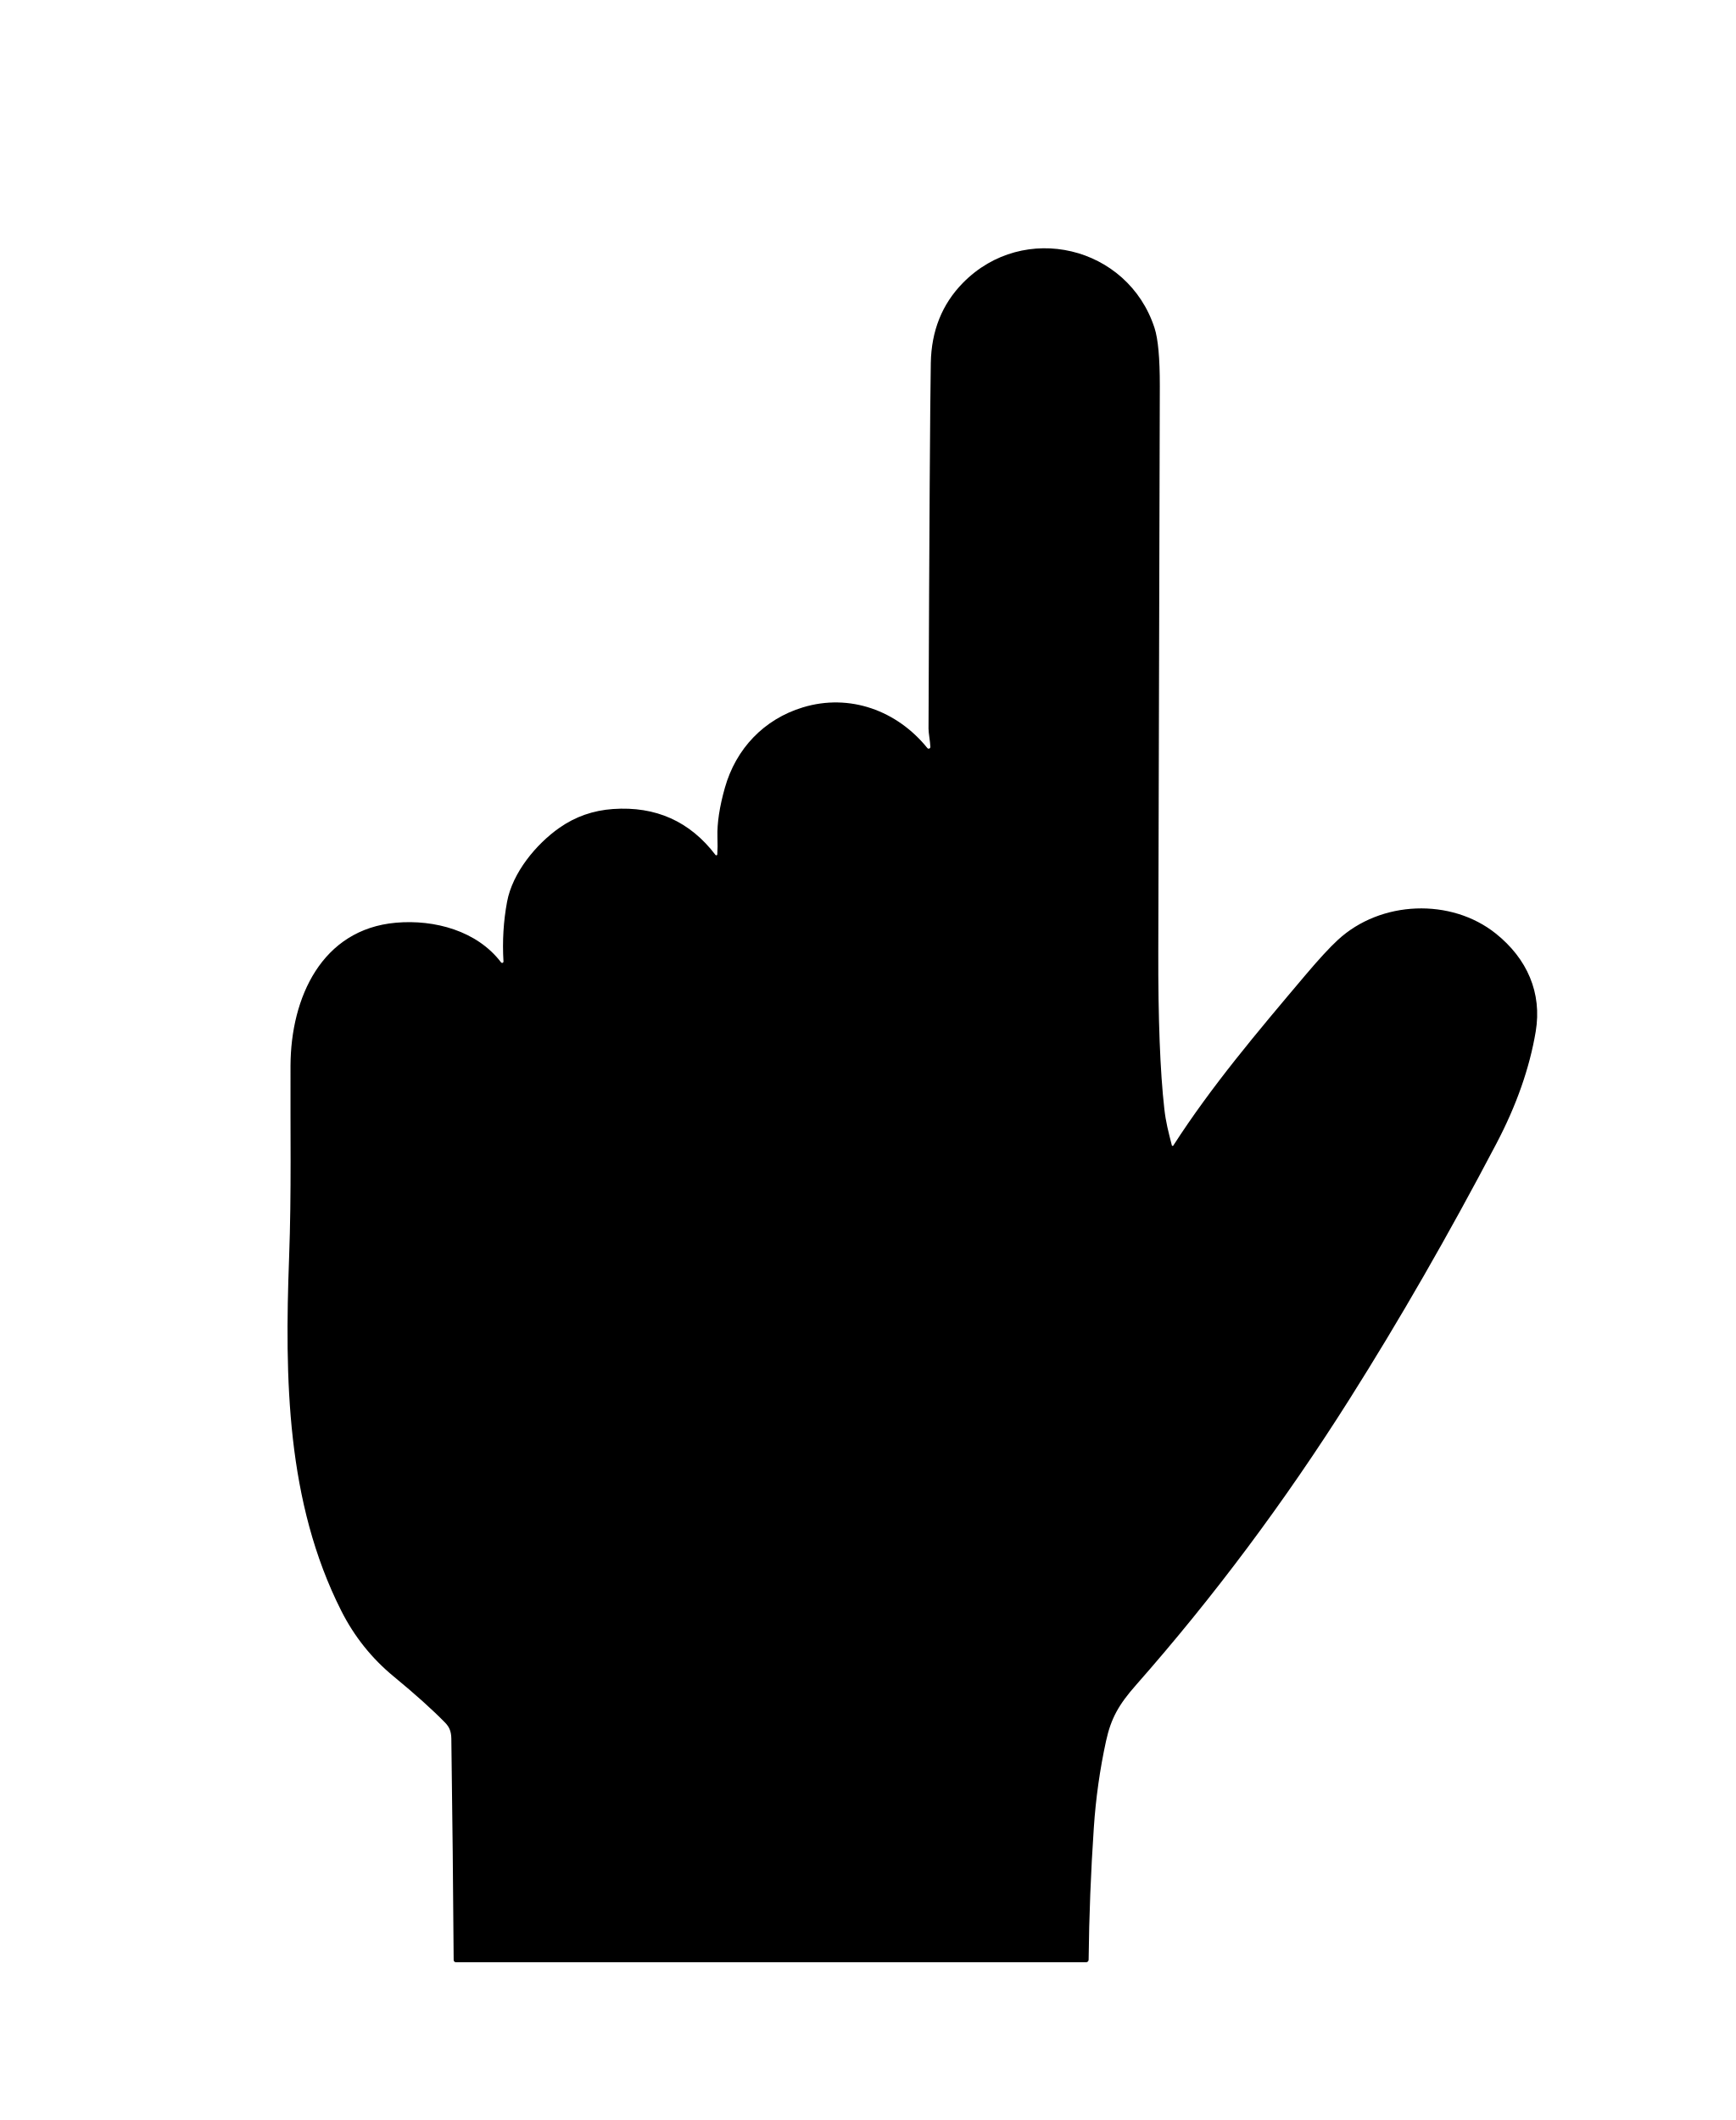
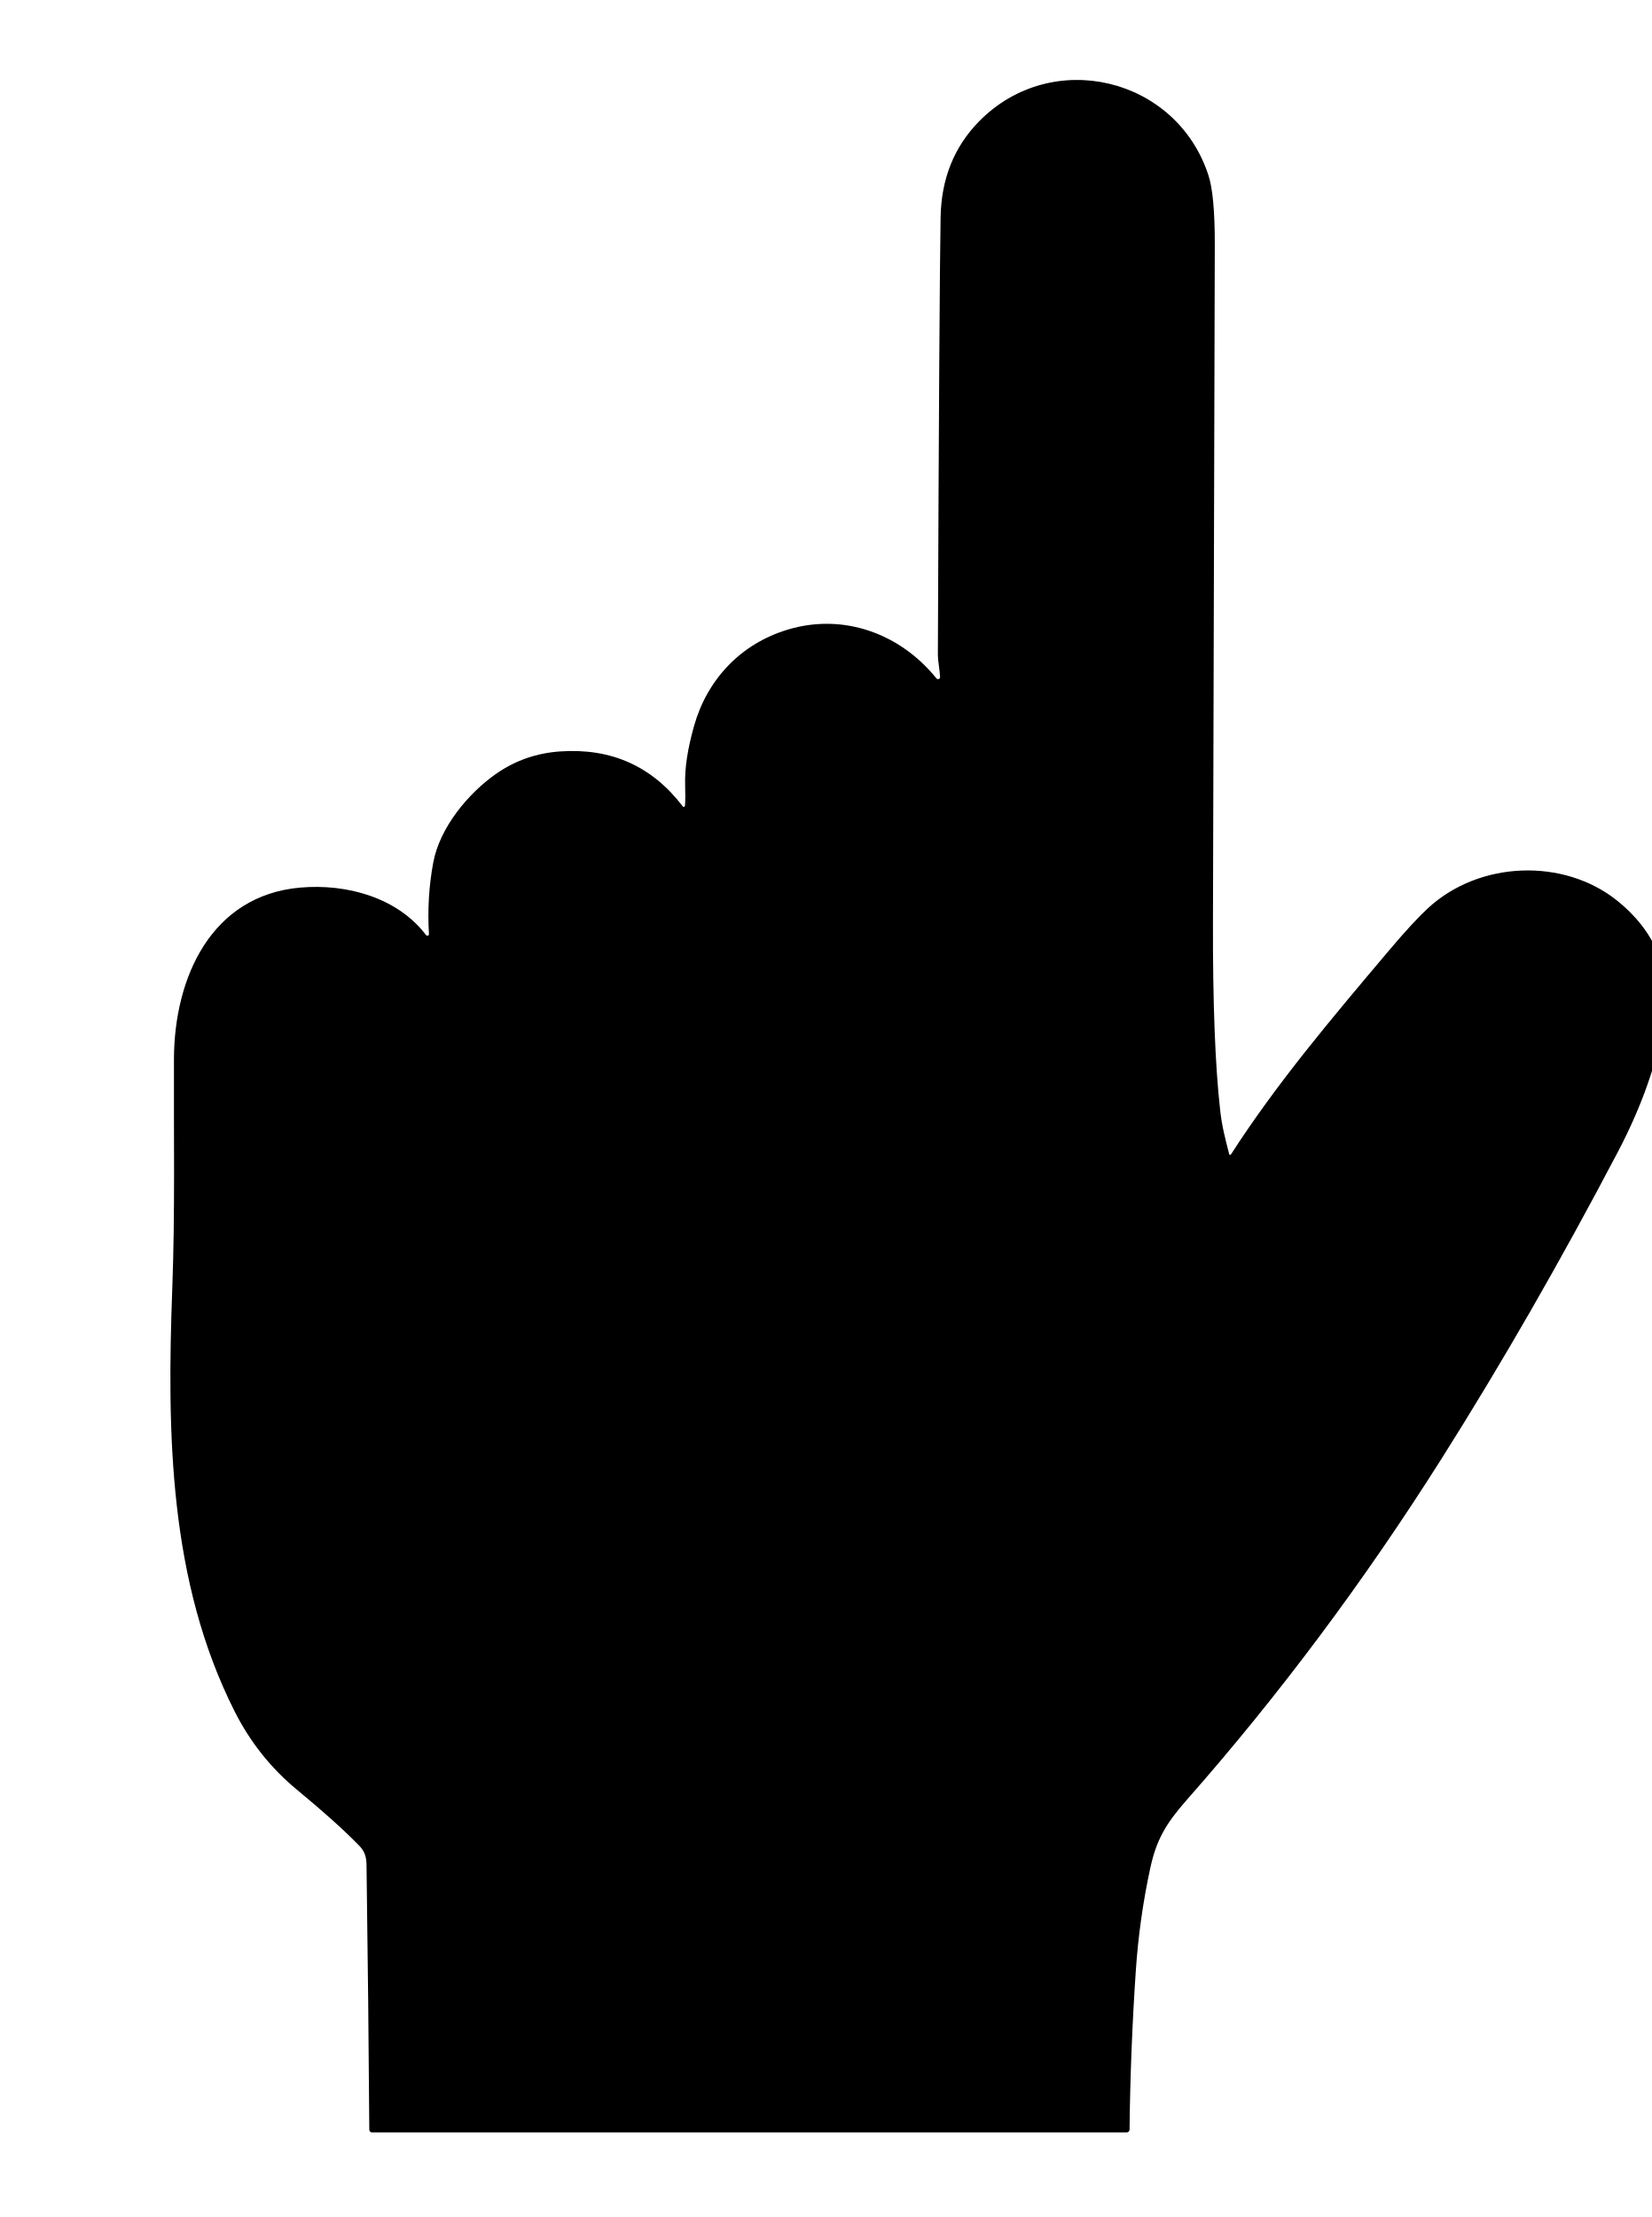
- <svg xmlns="http://www.w3.org/2000/svg" viewBox="0 0 478 584" version="1.1" xml:space="preserve" fill="currentColor">
+ <svg xmlns="http://www.w3.org/2000/svg" viewBox="40 50 380 510" version="1.1" xml:space="preserve" fill="currentColor">
  <g transform="matrix(-1,0,0,1,478,0)">
    <path d="M154.81,315.56C154.826,315.584 154.845,315.604 154.868,315.621C154.97,315.696 155.112,315.677 155.184,315.58C155.201,315.556 155.214,315.529 155.22,315.5C156.22,311.56 156.87,309.15 157.29,305.43C158.45,295.15 159.003,280.673 158.95,262C158.743,188.887 158.603,136.993 158.53,106.32C158.517,98.687 159.003,93.357 159.99,90.33C167.34,67.73 196.03,60.86 212.78,77.94C218.513,83.793 221.457,91.147 221.61,100C221.81,111.467 222.02,145.043 222.24,200.73C222.24,201.95 221.79,204.18 221.73,205.76C221.73,205.763 221.73,205.765 221.73,205.768C221.73,206.026 221.942,206.238 222.2,206.238C222.339,206.238 222.471,206.176 222.56,206.07C230.88,195.75 243.96,190.94 256.85,194.86C267.56,198.11 275.29,206.24 278.33,217C279.817,222.26 280.5,226.78 280.38,230.56C280.313,232.487 280.327,234.087 280.42,235.36C280.431,235.505 280.554,235.618 280.699,235.618C280.785,235.618 280.867,235.578 280.92,235.51C287.967,226.263 297.373,222.047 309.14,222.86C314.607,223.24 319.527,224.963 323.9,228.03C330.34,232.54 336.84,240.41 338.33,248.43C339.323,253.757 339.653,259.23 339.32,264.85C339.319,264.862 339.318,264.874 339.318,264.886C339.318,265.089 339.485,265.256 339.688,265.256C339.808,265.256 339.921,265.198 339.99,265.1C346.58,256.42 358.3,253.25 368.92,254.18C389.39,255.98 397.89,274.81 397.98,293.52C398.06,311.18 397.7,328.51 398.37,346.49C399.6,379.73 399.15,413.74 384,443.73C380.427,450.803 375.617,456.83 369.57,461.81C363.597,466.73 358.857,470.99 355.35,474.59C354.16,475.81 353.71,477.1 353.68,478.94C353.38,500.527 353.167,520.857 353.04,539.93C353.035,540.266 352.761,540.54 352.43,540.54L178.81,540.54C178.446,540.54 178.145,540.239 178.14,539.87C178.007,527.757 177.53,515.633 176.71,503.5C176.163,495.36 175.043,487.407 173.35,479.64C171.98,473.34 169.84,469.57 165.07,464.16C143.757,439.973 124.167,413.74 106.3,385.46C92.527,363.667 79.023,340.17 65.79,314.97C60.27,304.45 56.67,294.18 54.99,284.16C53.21,273.52 57.33,264.09 65.98,257.17C78.27,247.34 97.67,247.99 109.51,258.94C111.79,261.047 114.783,264.297 118.49,268.69C131.91,284.58 144.28,299.21 154.81,315.56Z" />
  </g>
</svg>
